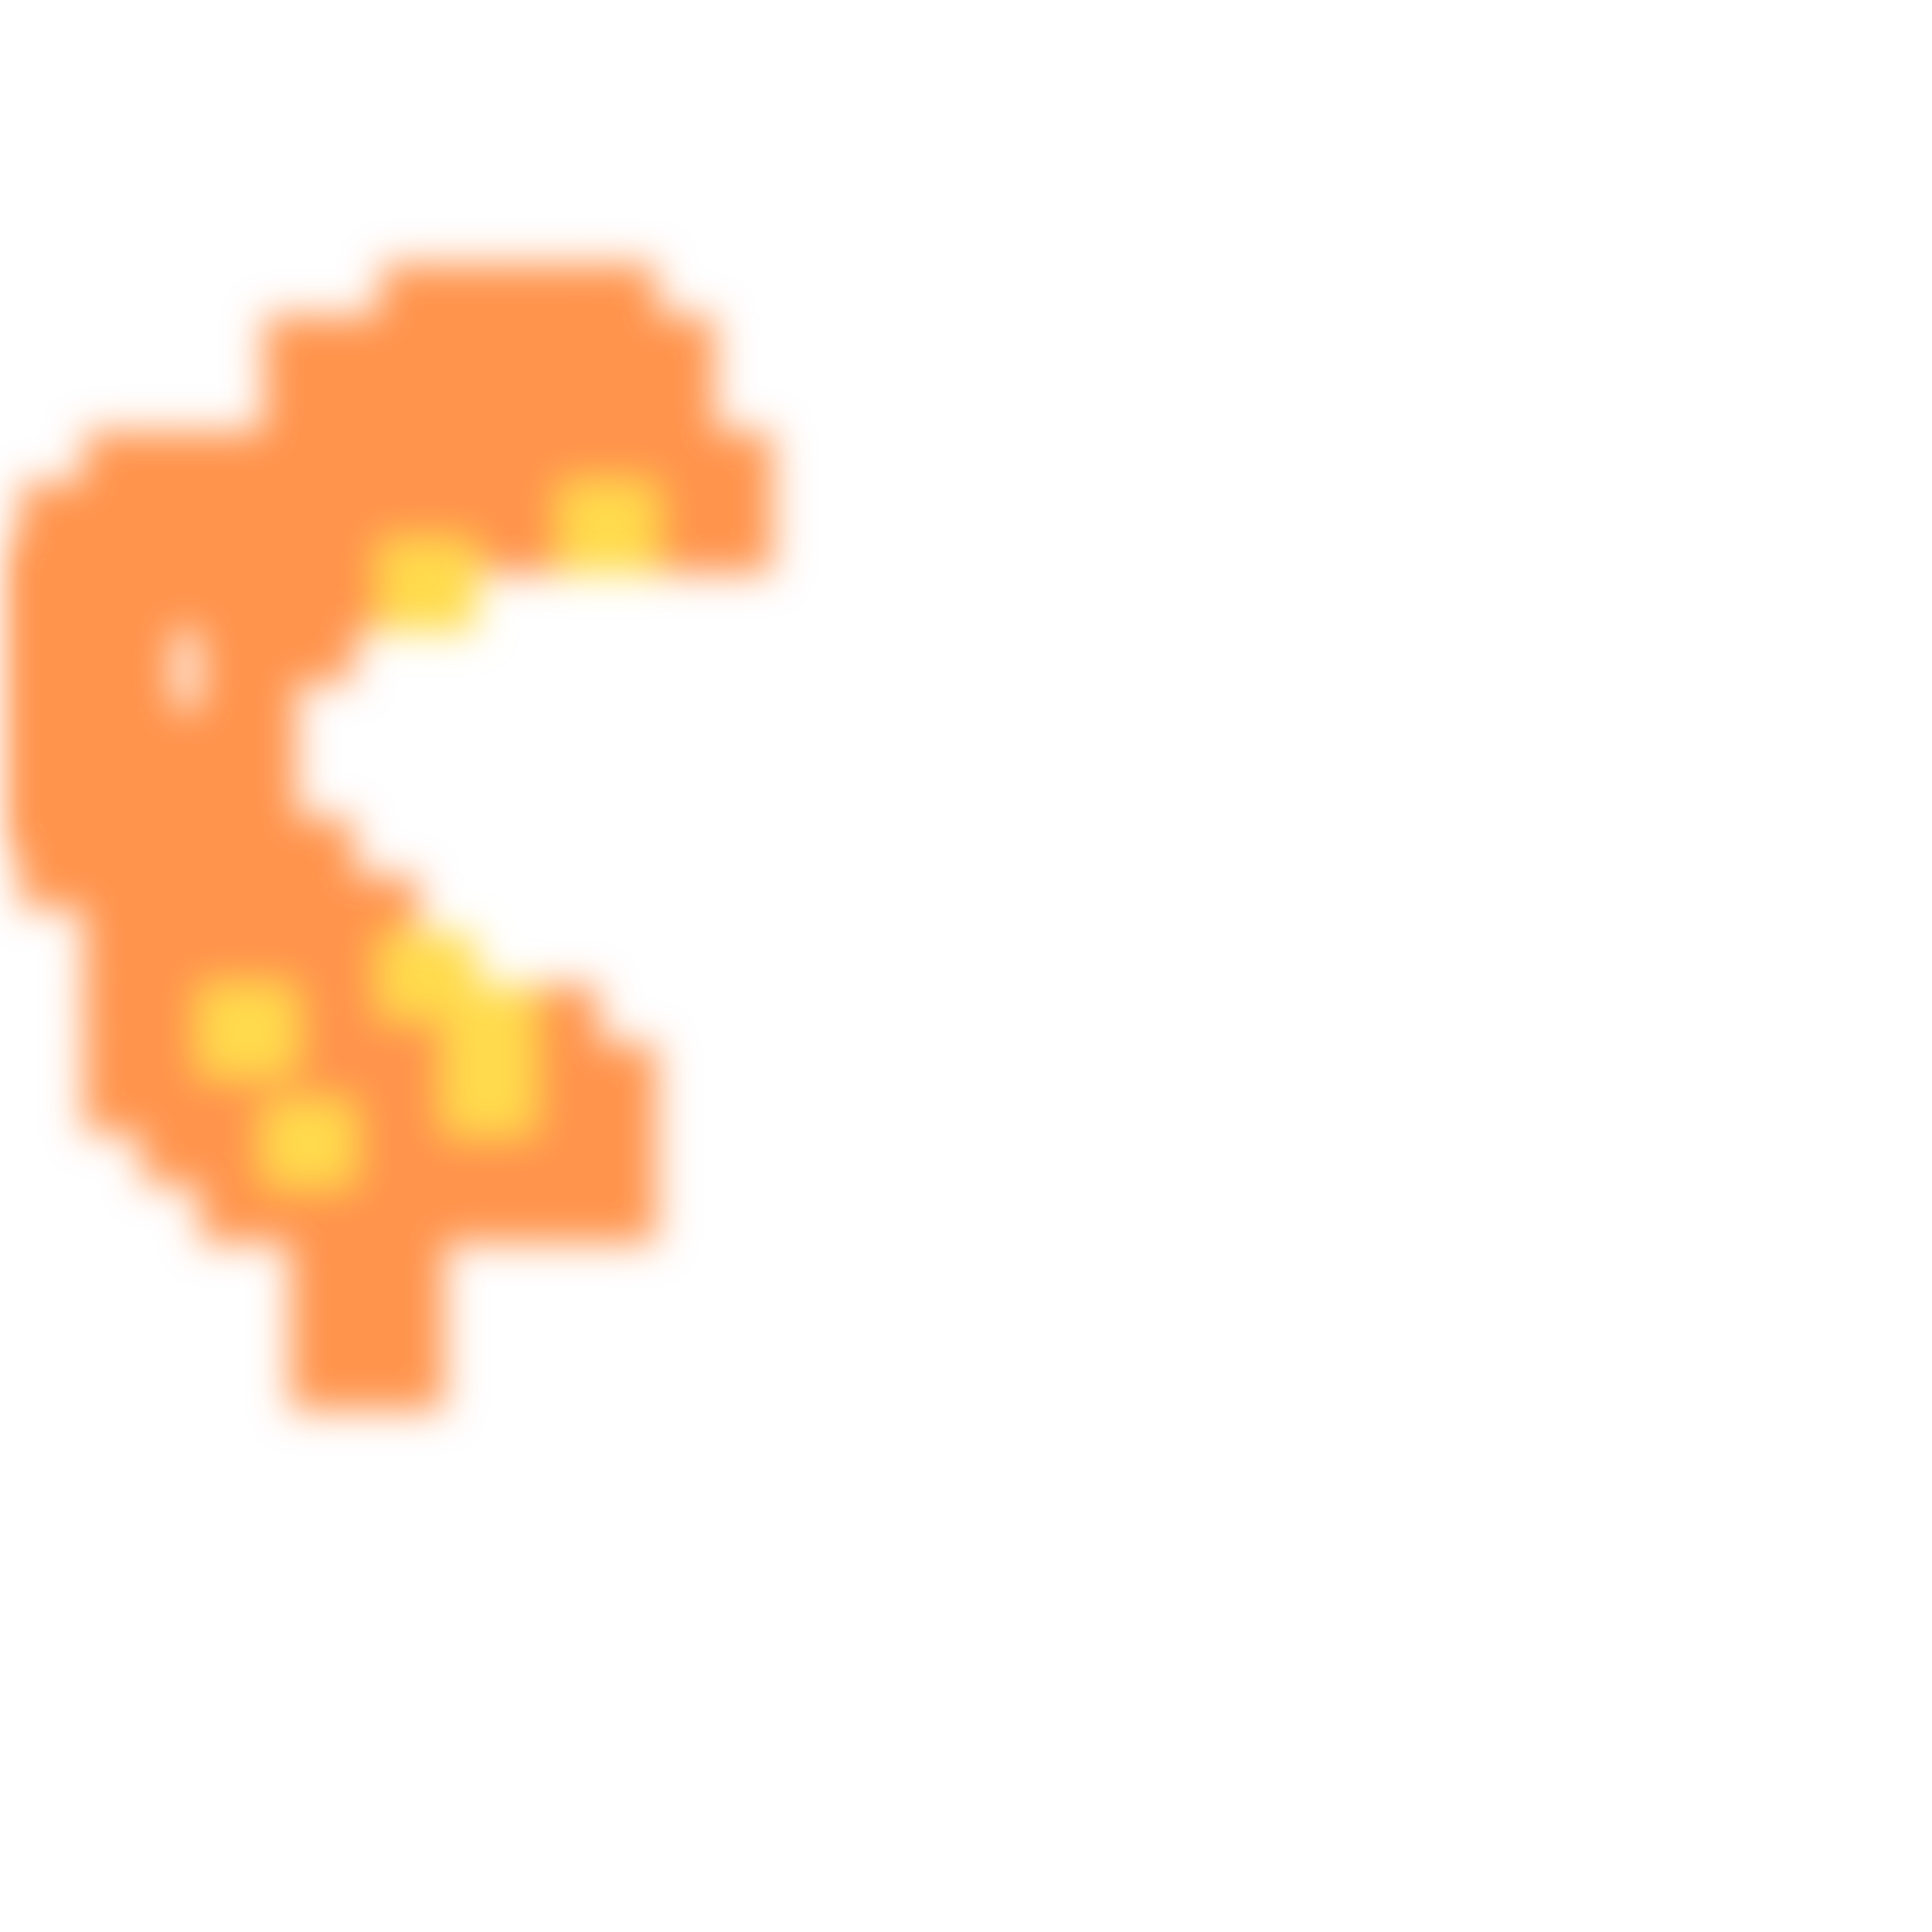
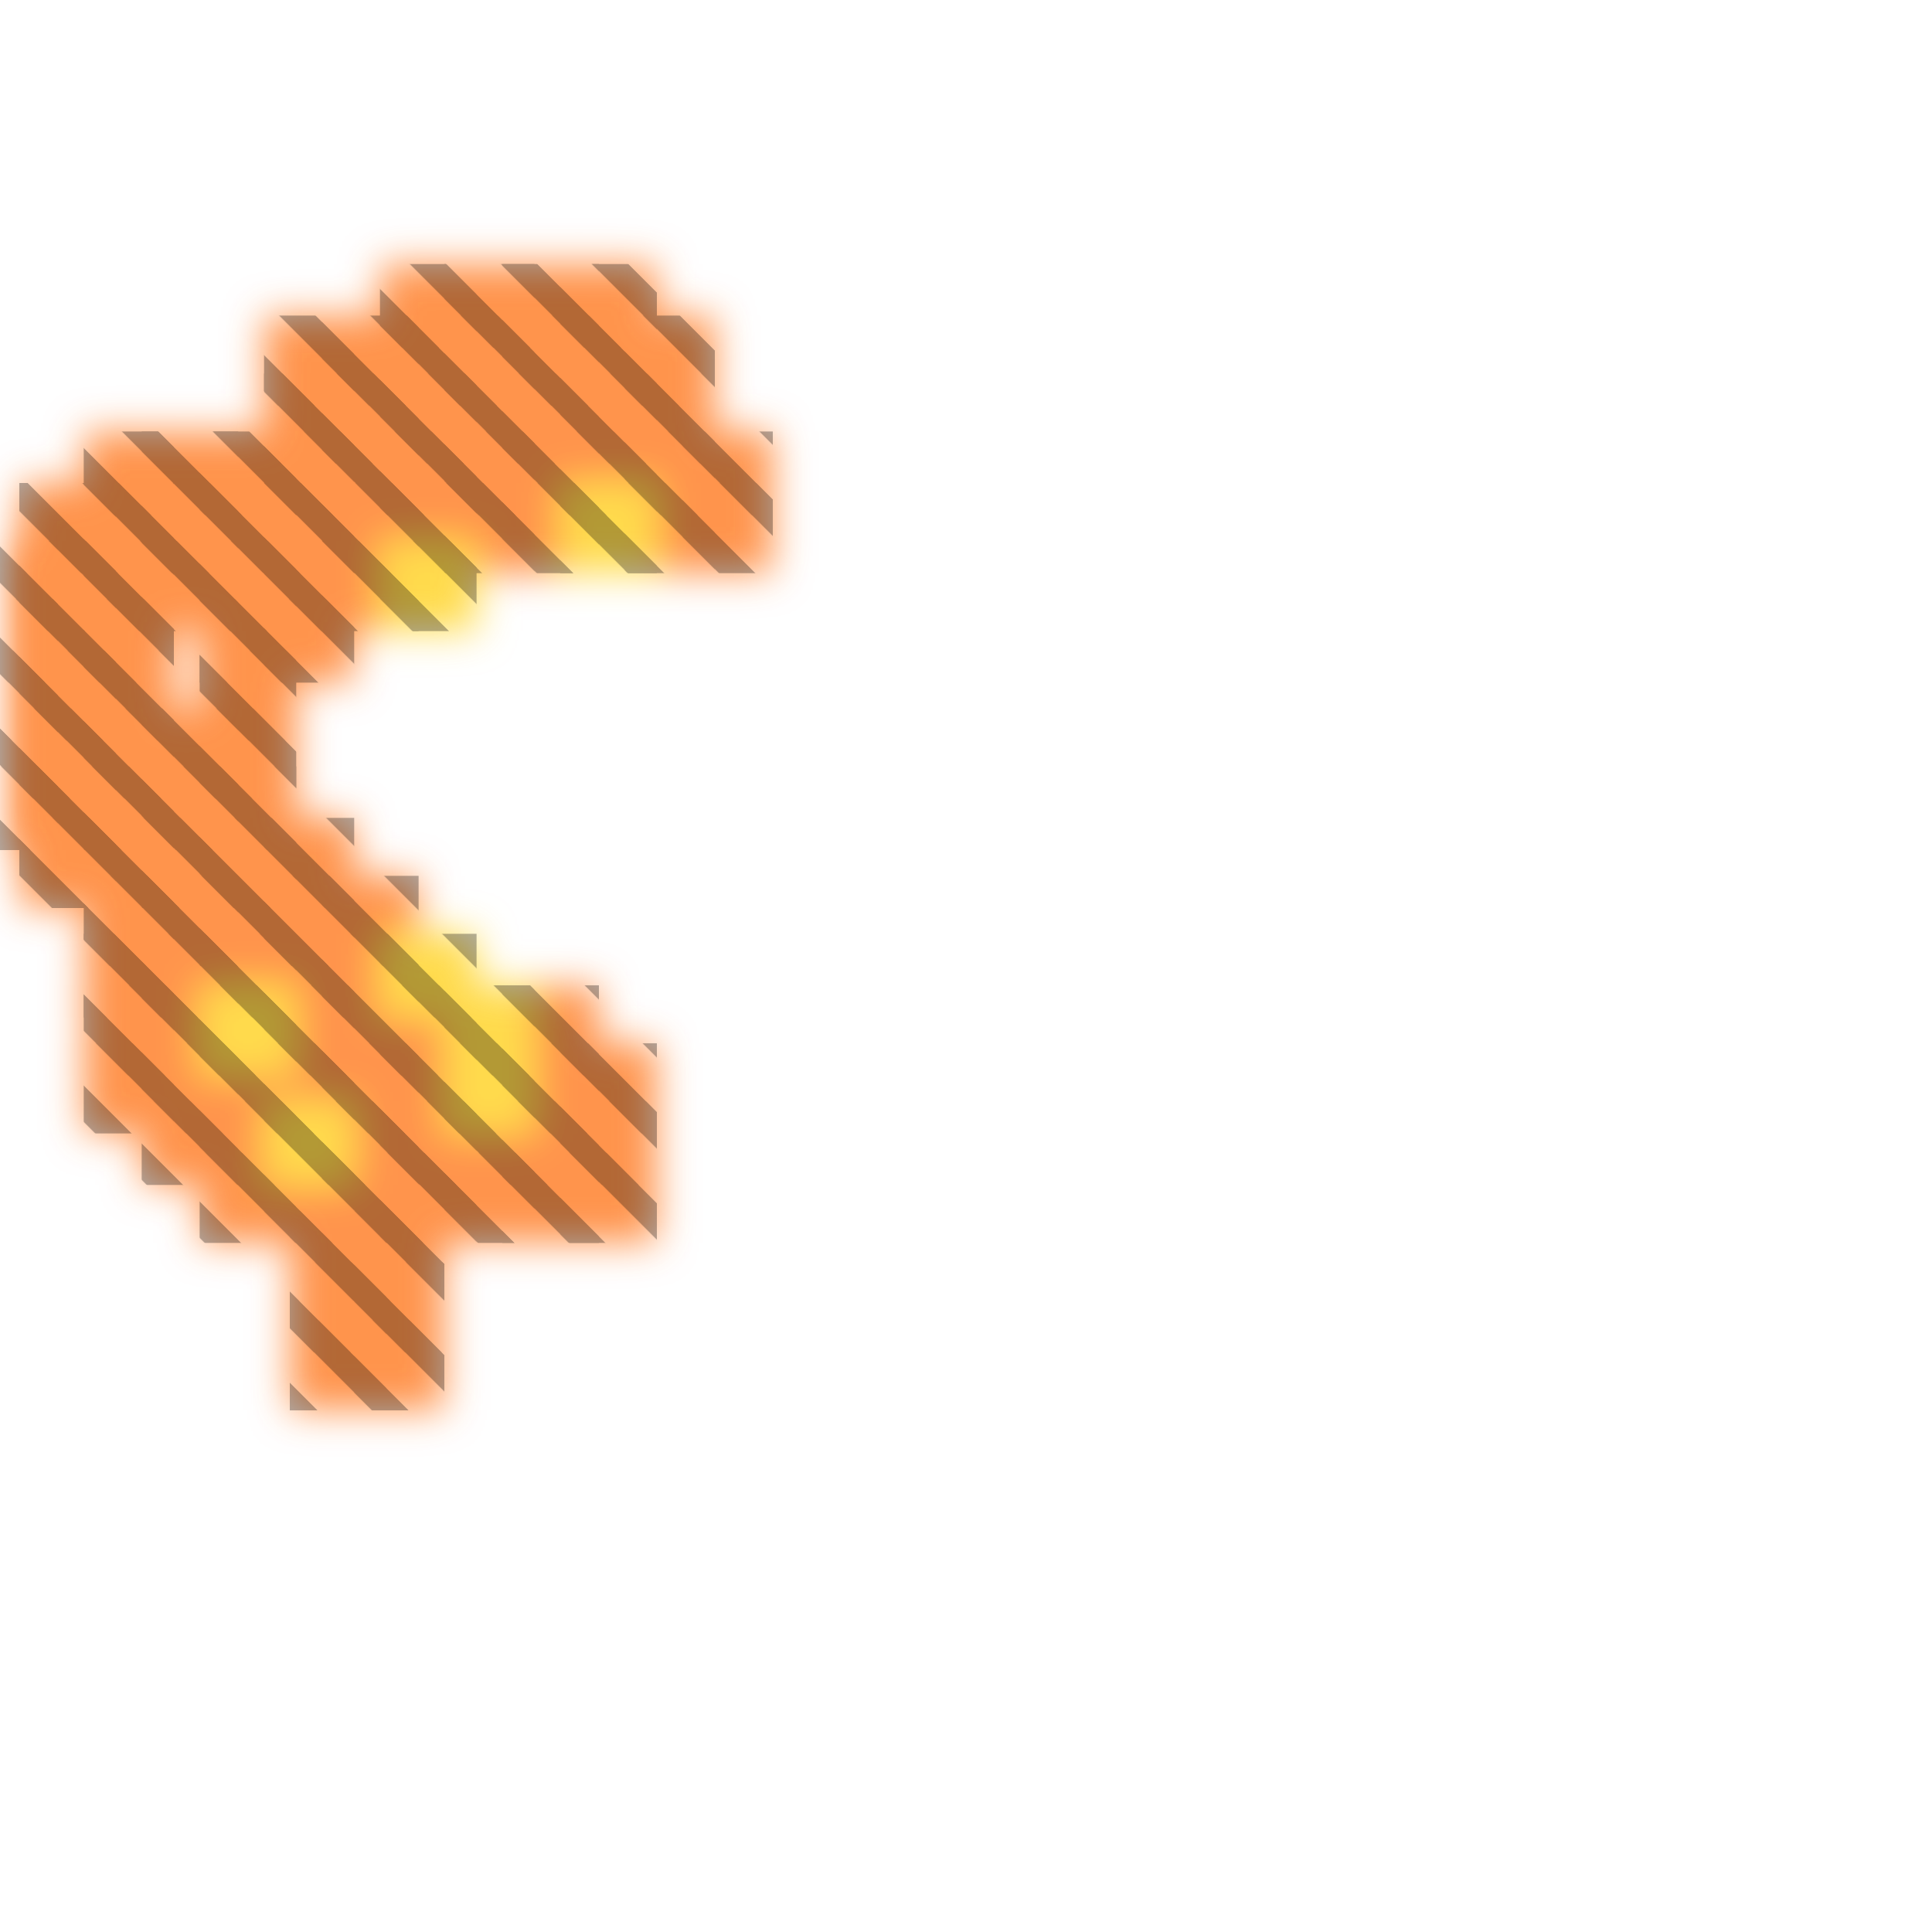
<svg xmlns="http://www.w3.org/2000/svg" width="300" height="300" viewBox="0 0 300 300" class="creatureMap" style="position:absolute;">
  <defs>
    <filter id="blur" x="-30%" y="-30%" width="160%" height="160%">
      <feGaussianBlur stdDeviation="3" />
    </filter>
    <pattern id="pattern-untameable" width="10" height="10" patternTransform="rotate(135)" patternUnits="userSpaceOnUse">
      <rect width="4" height="10" fill="black" />
    </pattern>
    <filter id="groupStroke">
      <feFlood result="outsideColor" flood-color="black" />
      <feMorphology in="SourceAlpha" operator="dilate" radius="2" />
      <feComposite result="strokeoutline1" in="outsideColor" operator="in" />
      <feComposite result="strokeoutline2" in="strokeoutline1" in2="SourceAlpha" operator="out" />
      <feGaussianBlur in="strokeoutline2" result="strokeblur" stdDeviation="1" />
    </filter>
    <style>
            .spawningMap-very-common { fill: #0F0; }
            .spawningMap-common { fill: #B2FF00; }
            .spawningMap-uncommon { fill: #FF0; }
            .spawningMap-very-uncommon { fill: #FC0; }
            .spawningMap-rare { fill: #F60; }
            .spawningMap-very-rare { fill: #F00; }
            .spawning-map-point { stroke:black; stroke-width:1; }
        </style>
  </defs>
  <g filter="url(#blur)" opacity="0.7">
    <g class="spawningMap-rare">
      <rect x="97" y="75" width="14" height="14" />
      <rect x="97" y="67" width="14" height="13" />
      <rect x="97" y="58" width="14" height="14" />
      <rect x="97" y="49" width="14" height="14" />
      <rect x="106" y="75" width="14" height="14" />
      <rect x="106" y="67" width="14" height="13" />
      <rect x="41" y="49" width="14" height="14" />
      <rect x="22" y="171" width="15" height="13" />
      <rect x="13" y="162" width="14" height="14" />
      <rect x="3" y="127" width="15" height="14" />
      <rect x="3" y="75" width="15" height="14" />
      <rect x="59" y="179" width="15" height="14" />
      <rect x="59" y="75" width="15" height="14" />
      <rect x="59" y="67" width="15" height="13" />
      <rect x="59" y="58" width="15" height="14" />
      <rect x="59" y="49" width="15" height="14" />
      <rect x="59" y="41" width="15" height="13" />
      <rect x="50" y="136" width="15" height="14" />
      <rect x="50" y="84" width="15" height="14" />
      <rect x="50" y="145" width="15" height="13" />
      <rect x="50" y="153" width="15" height="14" />
      <rect x="50" y="162" width="15" height="14" />
      <rect x="50" y="171" width="15" height="13" />
      <rect x="50" y="75" width="15" height="14" />
      <rect x="50" y="67" width="15" height="13" />
      <rect x="50" y="58" width="15" height="14" />
      <rect x="50" y="49" width="15" height="14" />
      <rect x="41" y="136" width="14" height="14" />
      <rect x="41" y="127" width="14" height="14" />
      <rect x="0" y="84" width="9" height="14" />
      <rect x="41" y="162" width="14" height="14" />
      <rect x="41" y="75" width="14" height="14" />
      <rect x="41" y="67" width="14" height="13" />
      <rect x="41" y="58" width="14" height="14" />
      <rect x="31" y="136" width="15" height="14" />
      <rect x="31" y="127" width="15" height="14" />
      <rect x="31" y="119" width="15" height="13" />
      <rect x="31" y="110" width="15" height="14" />
      <rect x="31" y="101" width="15" height="14" />
      <rect x="31" y="93" width="15" height="13" />
      <rect x="31" y="84" width="15" height="14" />
      <rect x="31" y="145" width="15" height="13" />
      <rect x="31" y="162" width="15" height="14" />
      <rect x="31" y="171" width="15" height="13" />
      <rect x="31" y="179" width="15" height="14" />
      <rect x="31" y="75" width="15" height="14" />
      <rect x="31" y="67" width="15" height="13" />
      <rect x="22" y="136" width="15" height="14" />
      <rect x="22" y="127" width="15" height="14" />
      <rect x="22" y="119" width="15" height="13" />
      <rect x="22" y="110" width="15" height="14" />
      <rect x="22" y="84" width="15" height="14" />
      <rect x="22" y="145" width="15" height="13" />
      <rect x="22" y="153" width="15" height="14" />
      <rect x="22" y="162" width="15" height="14" />
      <rect x="22" y="75" width="15" height="14" />
      <rect x="22" y="67" width="15" height="13" />
      <rect x="13" y="136" width="14" height="14" />
      <rect x="13" y="127" width="14" height="14" />
      <rect x="13" y="119" width="14" height="13" />
      <rect x="13" y="110" width="14" height="14" />
      <rect x="13" y="101" width="14" height="14" />
      <rect x="13" y="93" width="14" height="13" />
      <rect x="13" y="84" width="14" height="14" />
      <rect x="13" y="145" width="14" height="13" />
      <rect x="13" y="153" width="14" height="14" />
      <rect x="13" y="75" width="14" height="14" />
      <rect x="13" y="67" width="14" height="13" />
      <rect x="3" y="119" width="15" height="13" />
      <rect x="3" y="110" width="15" height="14" />
      <rect x="3" y="101" width="15" height="14" />
      <rect x="3" y="93" width="15" height="13" />
      <rect x="3" y="84" width="15" height="14" />
      <rect x="87" y="162" width="15" height="14" />
      <rect x="87" y="171" width="15" height="13" />
      <rect x="87" y="179" width="15" height="14" />
      <rect x="87" y="67" width="15" height="13" />
      <rect x="87" y="58" width="15" height="14" />
      <rect x="87" y="49" width="15" height="14" />
      <rect x="87" y="41" width="15" height="13" />
      <rect x="78" y="153" width="15" height="14" />
      <rect x="78" y="162" width="15" height="14" />
      <rect x="78" y="171" width="15" height="13" />
      <rect x="78" y="179" width="15" height="14" />
      <rect x="78" y="75" width="15" height="14" />
      <rect x="78" y="67" width="15" height="13" />
      <rect x="78" y="58" width="15" height="14" />
      <rect x="78" y="49" width="15" height="14" />
      <rect x="78" y="41" width="15" height="13" />
      <rect x="50" y="179" width="15" height="14" />
      <rect x="41" y="179" width="14" height="14" />
      <rect x="55" y="188" width="14" height="14" />
      <rect x="45" y="188" width="15" height="14" />
      <rect x="55" y="196" width="14" height="14" />
      <rect x="45" y="196" width="15" height="14" />
      <rect x="55" y="205" width="14" height="14" />
      <rect x="45" y="205" width="15" height="14" />
      <rect x="0" y="93" width="9" height="13" />
      <rect x="0" y="119" width="9" height="13" />
      <rect x="0" y="110" width="9" height="14" />
      <rect x="0" y="101" width="9" height="14" />
      <rect x="41" y="153" width="14" height="14" />
      <rect x="41" y="93" width="14" height="13" />
      <rect x="69" y="171" width="14" height="13" />
      <rect x="41" y="84" width="14" height="14" />
      <rect x="41" y="145" width="14" height="13" />
      <rect x="69" y="179" width="14" height="14" />
      <rect x="69" y="75" width="14" height="14" />
      <rect x="69" y="67" width="14" height="13" />
      <rect x="69" y="58" width="14" height="14" />
      <rect x="69" y="49" width="14" height="14" />
      <rect x="69" y="41" width="14" height="13" />
      <rect x="59" y="153" width="15" height="14" />
      <rect x="59" y="162" width="15" height="14" />
      <rect x="59" y="171" width="15" height="13" />
    </g>
    <g class="spawningMap-very-uncommon">
      <rect x="41" y="171" width="14" height="13" />
      <rect x="31" y="153" width="15" height="14" />
      <rect x="87" y="75" width="15" height="14" />
      <rect x="69" y="153" width="14" height="14" />
      <rect x="69" y="162" width="14" height="14" />
      <rect x="59" y="84" width="15" height="14" />
      <rect x="59" y="145" width="15" height="13" />
    </g>
  </g>
+   <g fill="url(#pattern-untameable)" opacity="0.3">
+     <rect x="97" y="75" width="14" height="14" />
+     <rect x="97" y="67" width="14" height="13" />
+     <rect x="97" y="58" width="14" height="14" />
+     <rect x="97" y="49" width="14" height="14" />
+     <rect x="106" y="75" width="14" height="14" />
+     <rect x="106" y="67" width="14" height="13" />
+     <rect x="41" y="49" width="14" height="14" />
+     <rect x="22" y="171" width="15" height="13" />
+     <rect x="13" y="162" width="14" height="14" />
+     <rect x="3" y="127" width="15" height="14" />
+     <rect x="3" y="75" width="15" height="14" />
+     <rect x="59" y="179" width="15" height="14" />
+     <rect x="59" y="75" width="15" height="14" />
+     <rect x="59" y="67" width="15" height="13" />
+     <rect x="59" y="58" width="15" height="14" />
+     <rect x="59" y="49" width="15" height="14" />
+     <rect x="59" y="41" width="15" height="13" />
+     <rect x="50" y="136" width="15" height="14" />
+     <rect x="50" y="84" width="15" height="14" />
+     <rect x="50" y="145" width="15" height="13" />
+     <rect x="50" y="153" width="15" height="14" />
+     <rect x="50" y="162" width="15" height="14" />
+     <rect x="50" y="171" width="15" height="13" />
+     <rect x="50" y="75" width="15" height="14" />
+     <rect x="50" y="67" width="15" height="13" />
+     <rect x="50" y="58" width="15" height="14" />
+     <rect x="50" y="49" width="15" height="14" />
+     <rect x="41" y="136" width="14" height="14" />
+     <rect x="41" y="127" width="14" height="14" />
+     <rect x="0" y="84" width="9" height="14" />
+     <rect x="41" y="162" width="14" height="14" />
+     <rect x="41" y="75" width="14" height="14" />
+     <rect x="41" y="67" width="14" height="13" />
+     <rect x="41" y="58" width="14" height="14" />
+     <rect x="31" y="136" width="15" height="14" />
+     <rect x="31" y="127" width="15" height="14" />
+     <rect x="31" y="119" width="15" height="13" />
+     <rect x="31" y="110" width="15" height="14" />
+     <rect x="31" y="101" width="15" height="14" />
+     <rect x="31" y="93" width="15" height="13" />
+     <rect x="31" y="84" width="15" height="14" />
+     <rect x="31" y="145" width="15" height="13" />
+     <rect x="31" y="162" width="15" height="14" />
+     <rect x="31" y="171" width="15" height="13" />
+     <rect x="31" y="179" width="15" height="14" />
+     <rect x="31" y="75" width="15" height="14" />
+     <rect x="31" y="67" width="15" height="13" />
+     <rect x="22" y="136" width="15" height="14" />
+     <rect x="22" y="127" width="15" height="14" />
+     <rect x="22" y="119" width="15" height="13" />
+     <rect x="22" y="110" width="15" height="14" />
+     <rect x="22" y="84" width="15" height="14" />
+     <rect x="22" y="145" width="15" height="13" />
+     <rect x="22" y="153" width="15" height="14" />
+     <rect x="22" y="162" width="15" height="14" />
+     <rect x="22" y="75" width="15" height="14" />
+     <rect x="22" y="67" width="15" height="13" />
+     <rect x="13" y="136" width="14" height="14" />
+     <rect x="13" y="127" width="14" height="14" />
+     <rect x="13" y="119" width="14" height="13" />
+     <rect x="13" y="110" width="14" height="14" />
+     <rect x="13" y="101" width="14" height="14" />
+     <rect x="13" y="93" width="14" height="13" />
+     <rect x="13" y="84" width="14" height="14" />
+     <rect x="13" y="145" width="14" height="13" />
+     <rect x="13" y="153" width="14" height="14" />
+     <rect x="13" y="75" width="14" height="14" />
+     <rect x="13" y="67" width="14" height="13" />
+     <rect x="3" y="119" width="15" height="13" />
+     <rect x="3" y="110" width="15" height="14" />
+     <rect x="3" y="101" width="15" height="14" />
+     <rect x="3" y="93" width="15" height="13" />
+     <rect x="3" y="84" width="15" height="14" />
+     <rect x="87" y="162" width="15" height="14" />
+     <rect x="87" y="171" width="15" height="13" />
+     <rect x="87" y="179" width="15" height="14" />
+     <rect x="87" y="67" width="15" height="13" />
+     <rect x="87" y="58" width="15" height="14" />
+     <rect x="87" y="49" width="15" height="14" />
+     <rect x="87" y="41" width="15" height="13" />
+     <rect x="78" y="153" width="15" height="14" />
+     <rect x="78" y="162" width="15" height="14" />
+     <rect x="78" y="171" width="15" height="13" />
+     <rect x="78" y="179" width="15" height="14" />
+     <rect x="78" y="75" width="15" height="14" />
+     <rect x="78" y="67" width="15" height="13" />
+     <rect x="78" y="58" width="15" height="14" />
+     <rect x="78" y="49" width="15" height="14" />
+     <rect x="78" y="41" width="15" height="13" />
+     <rect x="50" y="179" width="15" height="14" />
+     <rect x="41" y="179" width="14" height="14" />
+     <rect x="55" y="188" width="14" height="14" />
+     <rect x="45" y="188" width="15" height="14" />
+     <rect x="55" y="196" width="14" height="14" />
+     <rect x="45" y="196" width="15" height="14" />
+     <rect x="55" y="205" width="14" height="14" />
+     <rect x="45" y="205" width="15" height="14" />
+     <rect x="0" y="93" width="9" height="13" />
+     <rect x="0" y="119" width="9" height="13" />
+     <rect x="0" y="110" width="9" height="14" />
+     <rect x="0" y="101" width="9" height="14" />
+     <rect x="41" y="153" width="14" height="14" />
+     <rect x="41" y="93" width="14" height="13" />
+     <rect x="69" y="171" width="14" height="13" />
+     <rect x="41" y="84" width="14" height="14" />
+     <rect x="41" y="145" width="14" height="13" />
+     <rect x="69" y="179" width="14" height="14" />
+     <rect x="69" y="75" width="14" height="14" />
+     <rect x="69" y="67" width="14" height="13" />
+     <rect x="69" y="58" width="14" height="14" />
+     <rect x="69" y="49" width="14" height="14" />
+     <rect x="69" y="41" width="14" height="13" />
+     <rect x="59" y="153" width="15" height="14" />
+     <rect x="59" y="162" width="15" height="14" />
+     <rect x="59" y="171" width="15" height="13" />
+     <rect x="41" y="171" width="14" height="13" />
+     <rect x="31" y="153" width="15" height="14" />
+     <rect x="87" y="75" width="15" height="14" />
+     <rect x="69" y="153" width="14" height="14" />
+     <rect x="69" y="162" width="14" height="14" />
+     <rect x="59" y="84" width="15" height="14" />
+     <rect x="59" y="145" width="15" height="13" />
+   </g>
</svg>
